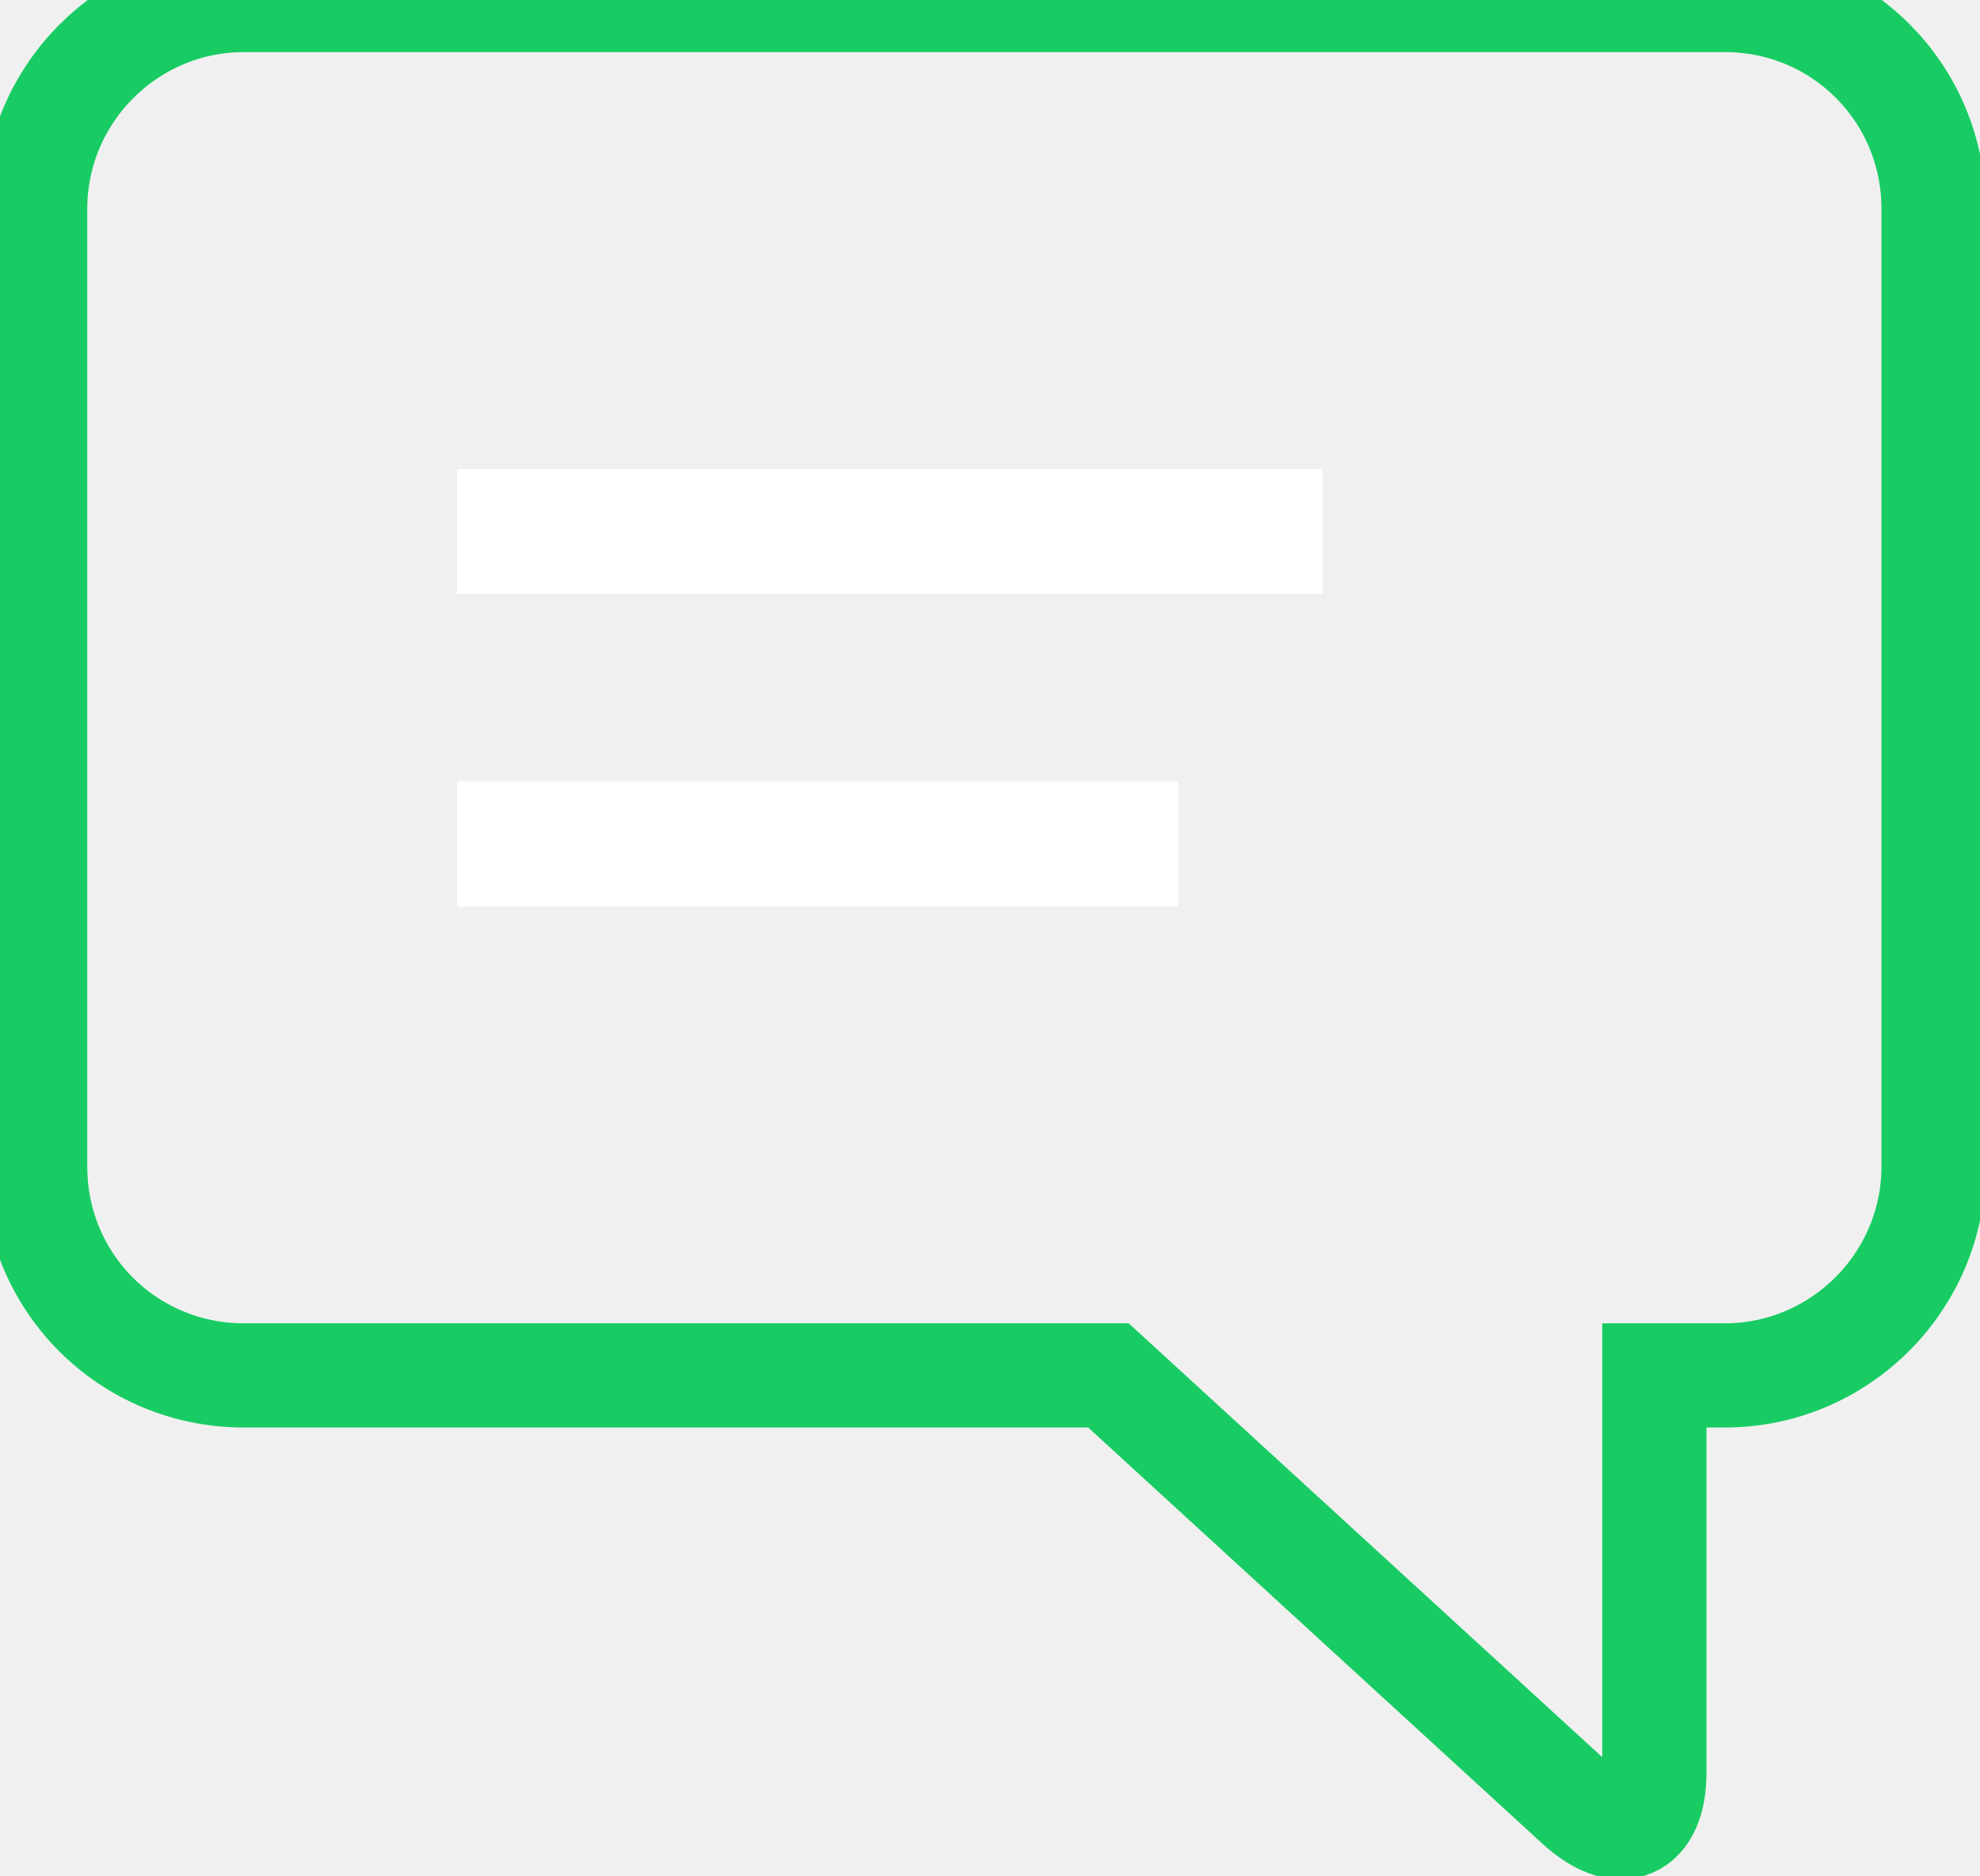
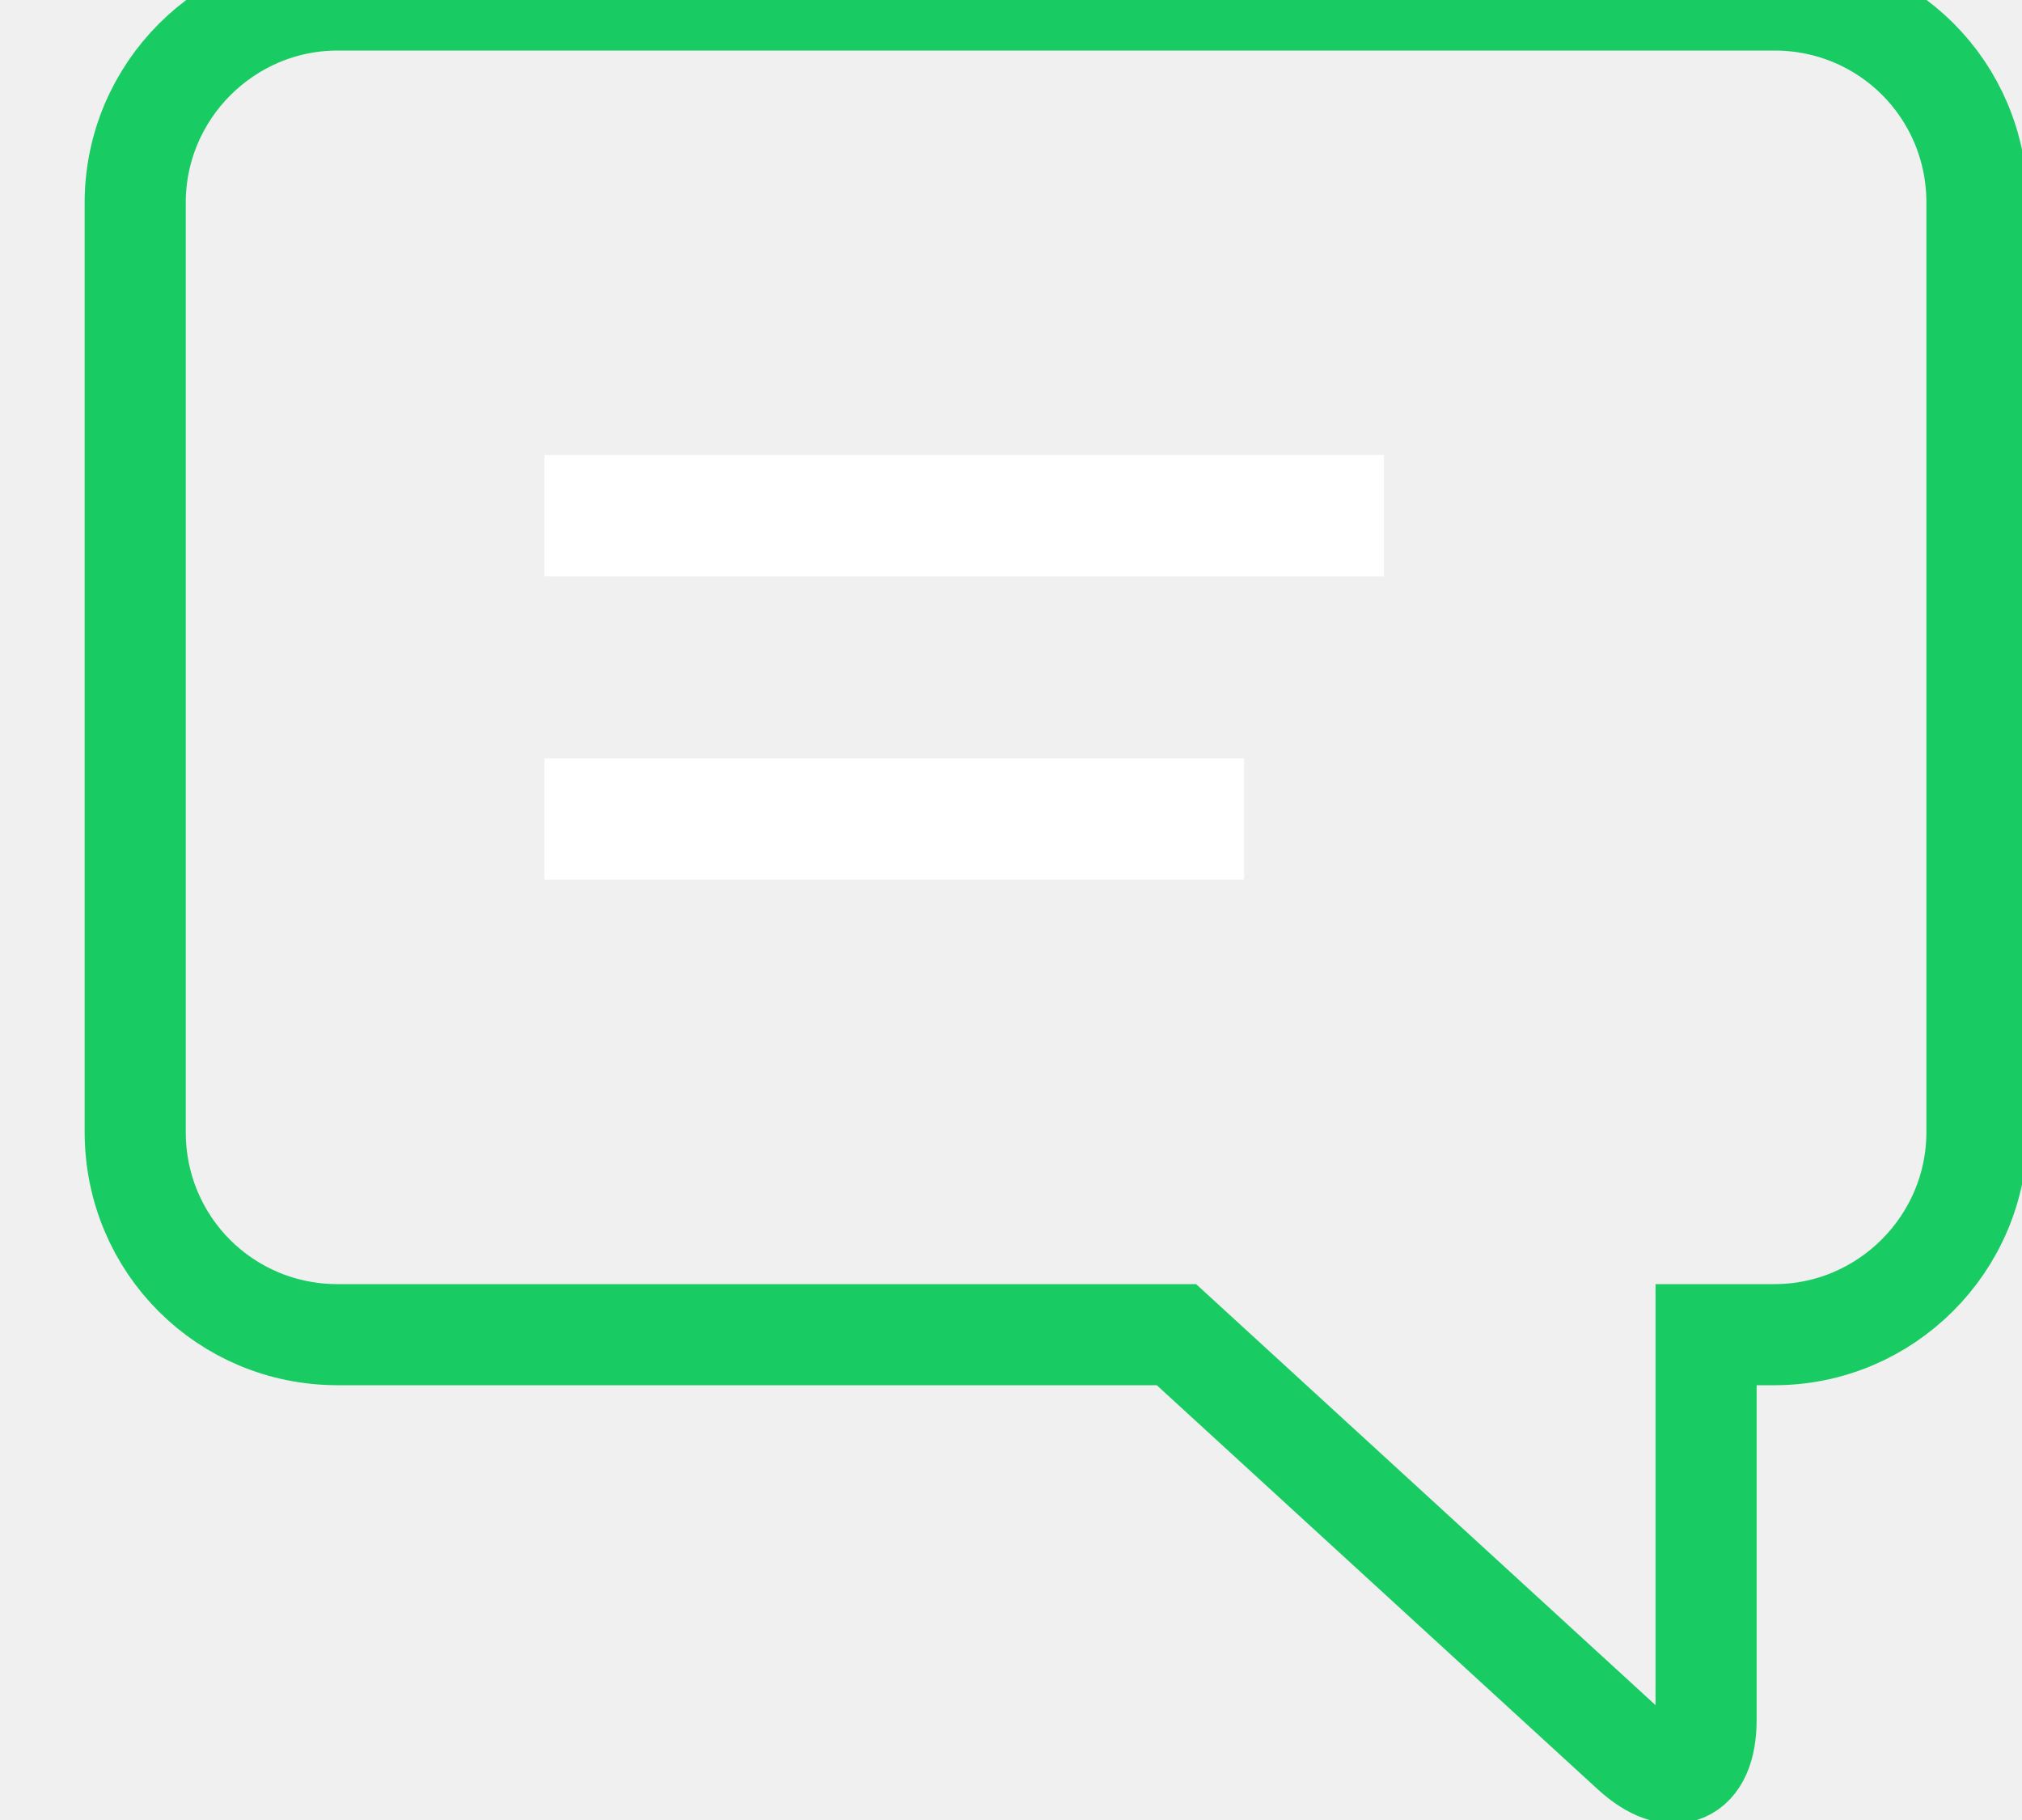
- <svg xmlns="http://www.w3.org/2000/svg" width="19px" height="18px" viewBox="0 0 19 18" version="1.1">
+ <svg xmlns="http://www.w3.org/2000/svg" width="20px" height="18px" viewBox="0 0 18 18" version="1.1">
  <defs />
  <g id="Page-1" stroke="none" stroke-width="1" fill="none" fill-rule="evenodd">
    <g id="Ikony-Copy" transform="translate(-466, -241)">
      <g id="Group" transform="translate(438, 18)">
        <g id="Messaging-Copy" transform="translate(28.33735, 223)">
          <path d="M15.538,13.2 L16.215,13.2 C17.313,13.2 18.217,12.303 18.217,11.195 L18.217,2.005 C18.217,0.887 17.321,0 16.215,0 L2.002,0 C0.903,0 0,0.898 0,2.005 L0,11.195 C0,12.314 0.896,13.2 2.002,13.2 L10.299,13.2 L14.803,17.327 C15.209,17.699 15.538,17.559 15.538,17.01 L15.538,13.2 Z" id="Rectangle-57-Copy" stroke="#18CC63" fill-opacity="0" fill="#D8D8D8" />
          <g id="Rectangle-101-Copy-4-+-Rectangle-101-Copy-3" transform="translate(8.60241, 6.199997) scale(1, -1) translate(-8.60241, -6.199997) translate(4.048193, 3.699997)" fill="#FFFFFF">
            <rect id="Rectangle-101-Copy-4" transform="translate(3.45986, 0.6) scale(-1, 1) translate(-3.45986, -0.6) " x="0" y="0" width="6.92" height="1.2" />
            <rect id="Rectangle-101-Copy-3" transform="translate(4.151832, 3.6) scale(-1, 1) translate(-4.151832, -3.6) " x="0" y="3" width="8.304" height="1.2" />
          </g>
        </g>
      </g>
    </g>
  </g>
</svg>
